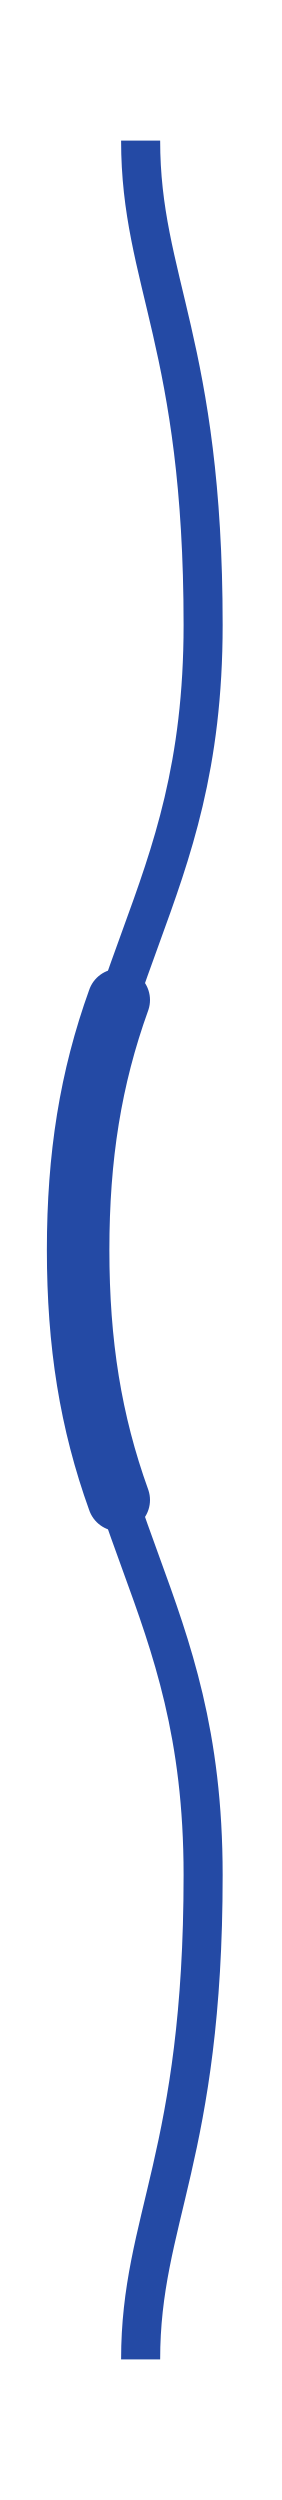
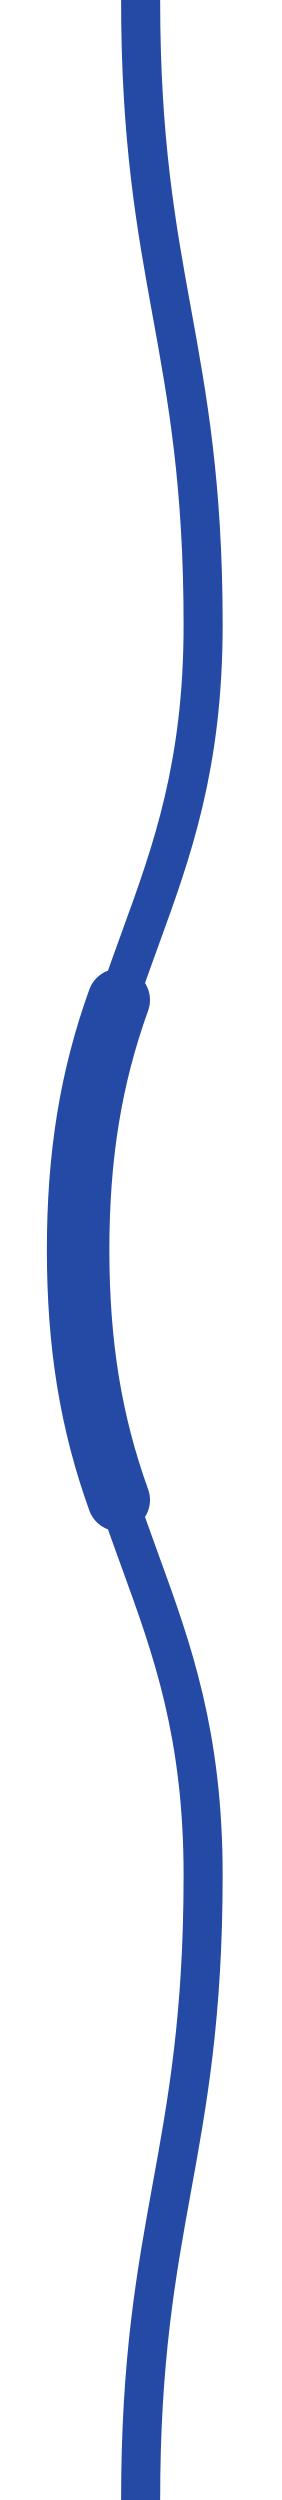
<svg xmlns="http://www.w3.org/2000/svg" viewBox="0 0 18 160" preserveAspectRatio="none">
-   <path d="M9 9 C9 18 13 22 13 40 C13 58 5 62 5 80 C5 98 13 102 13 120 C13 138 9 142 9 151" fill="none" stroke="#244aa5" stroke-width="2.5" stroke-linecap="butt" stroke-linejoin="round" />
+   <path d="M9 0 C9 18 13 22 13 40 C13 58 5 62 5 80 C5 98 13 102 13 120 C13 138 9 142 9 160" fill="none" stroke="#244aa5" stroke-width="2.5" stroke-linecap="butt" stroke-linejoin="round" />
  <path d="M7.6 64 C5.8 69 5 74 5 80 C5 86 5.8 91 7.6 96" fill="none" stroke="#244aa5" stroke-width="4" stroke-linecap="round" stroke-linejoin="round" />
</svg>
